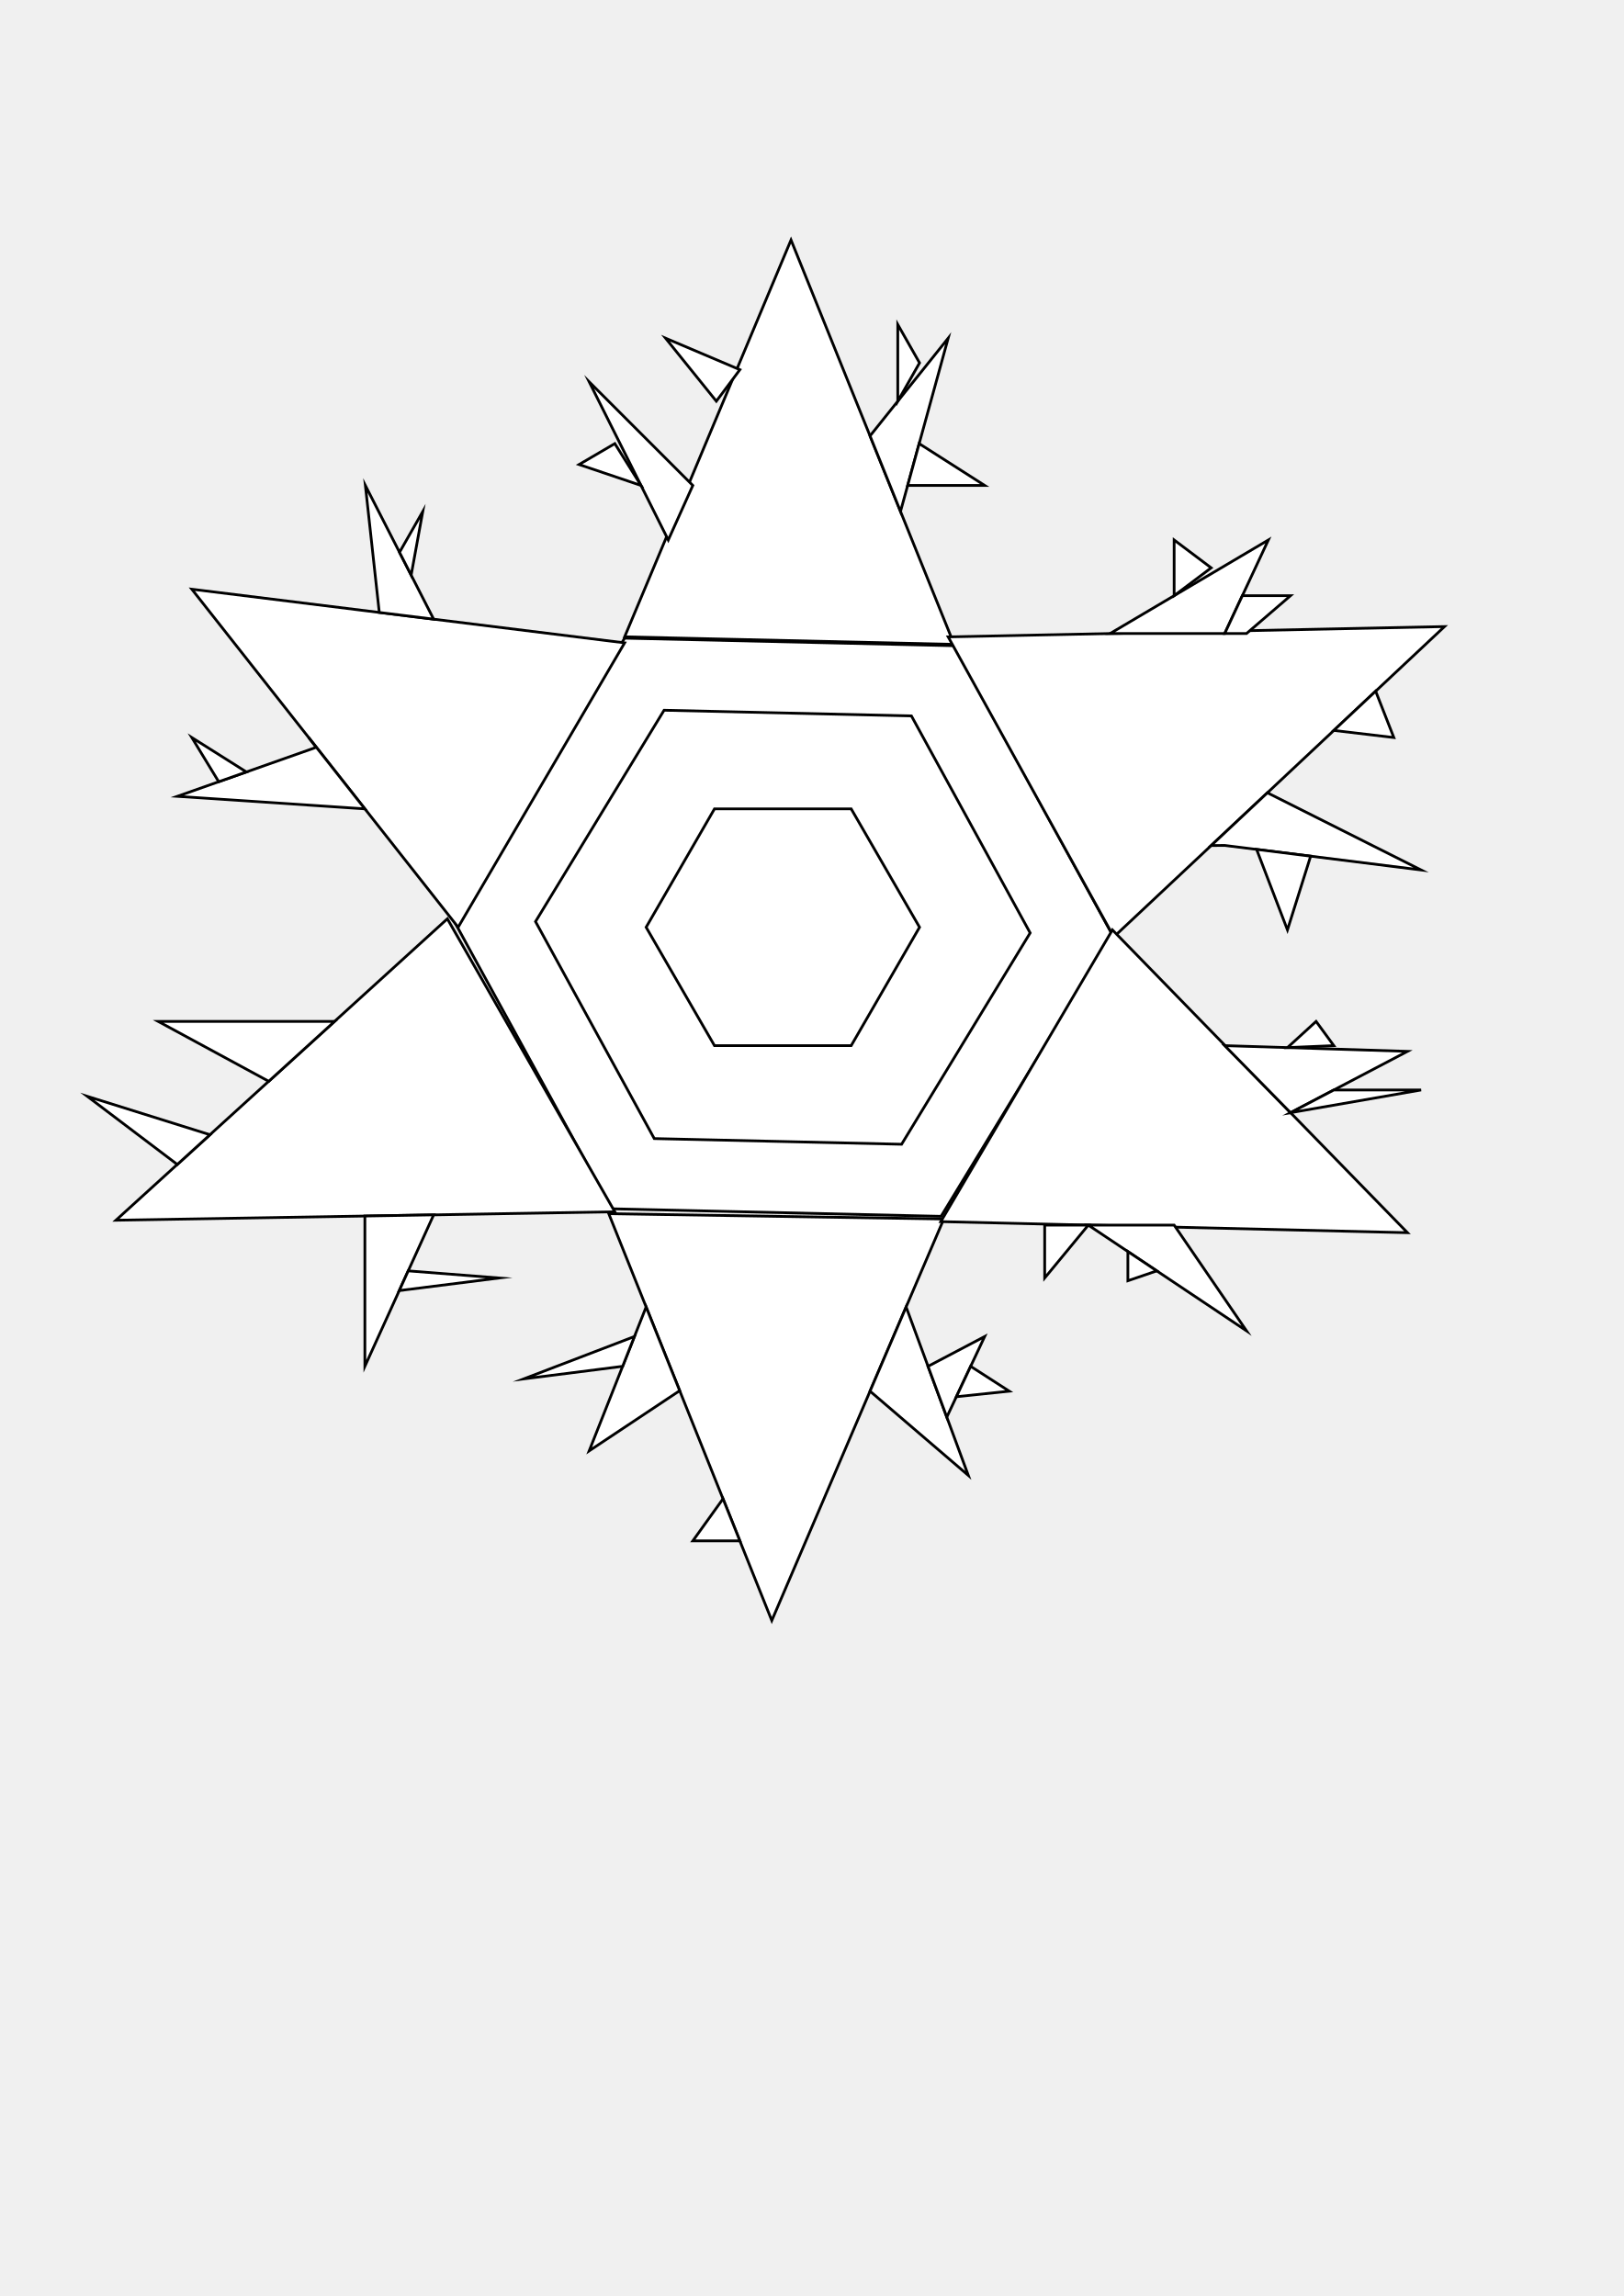
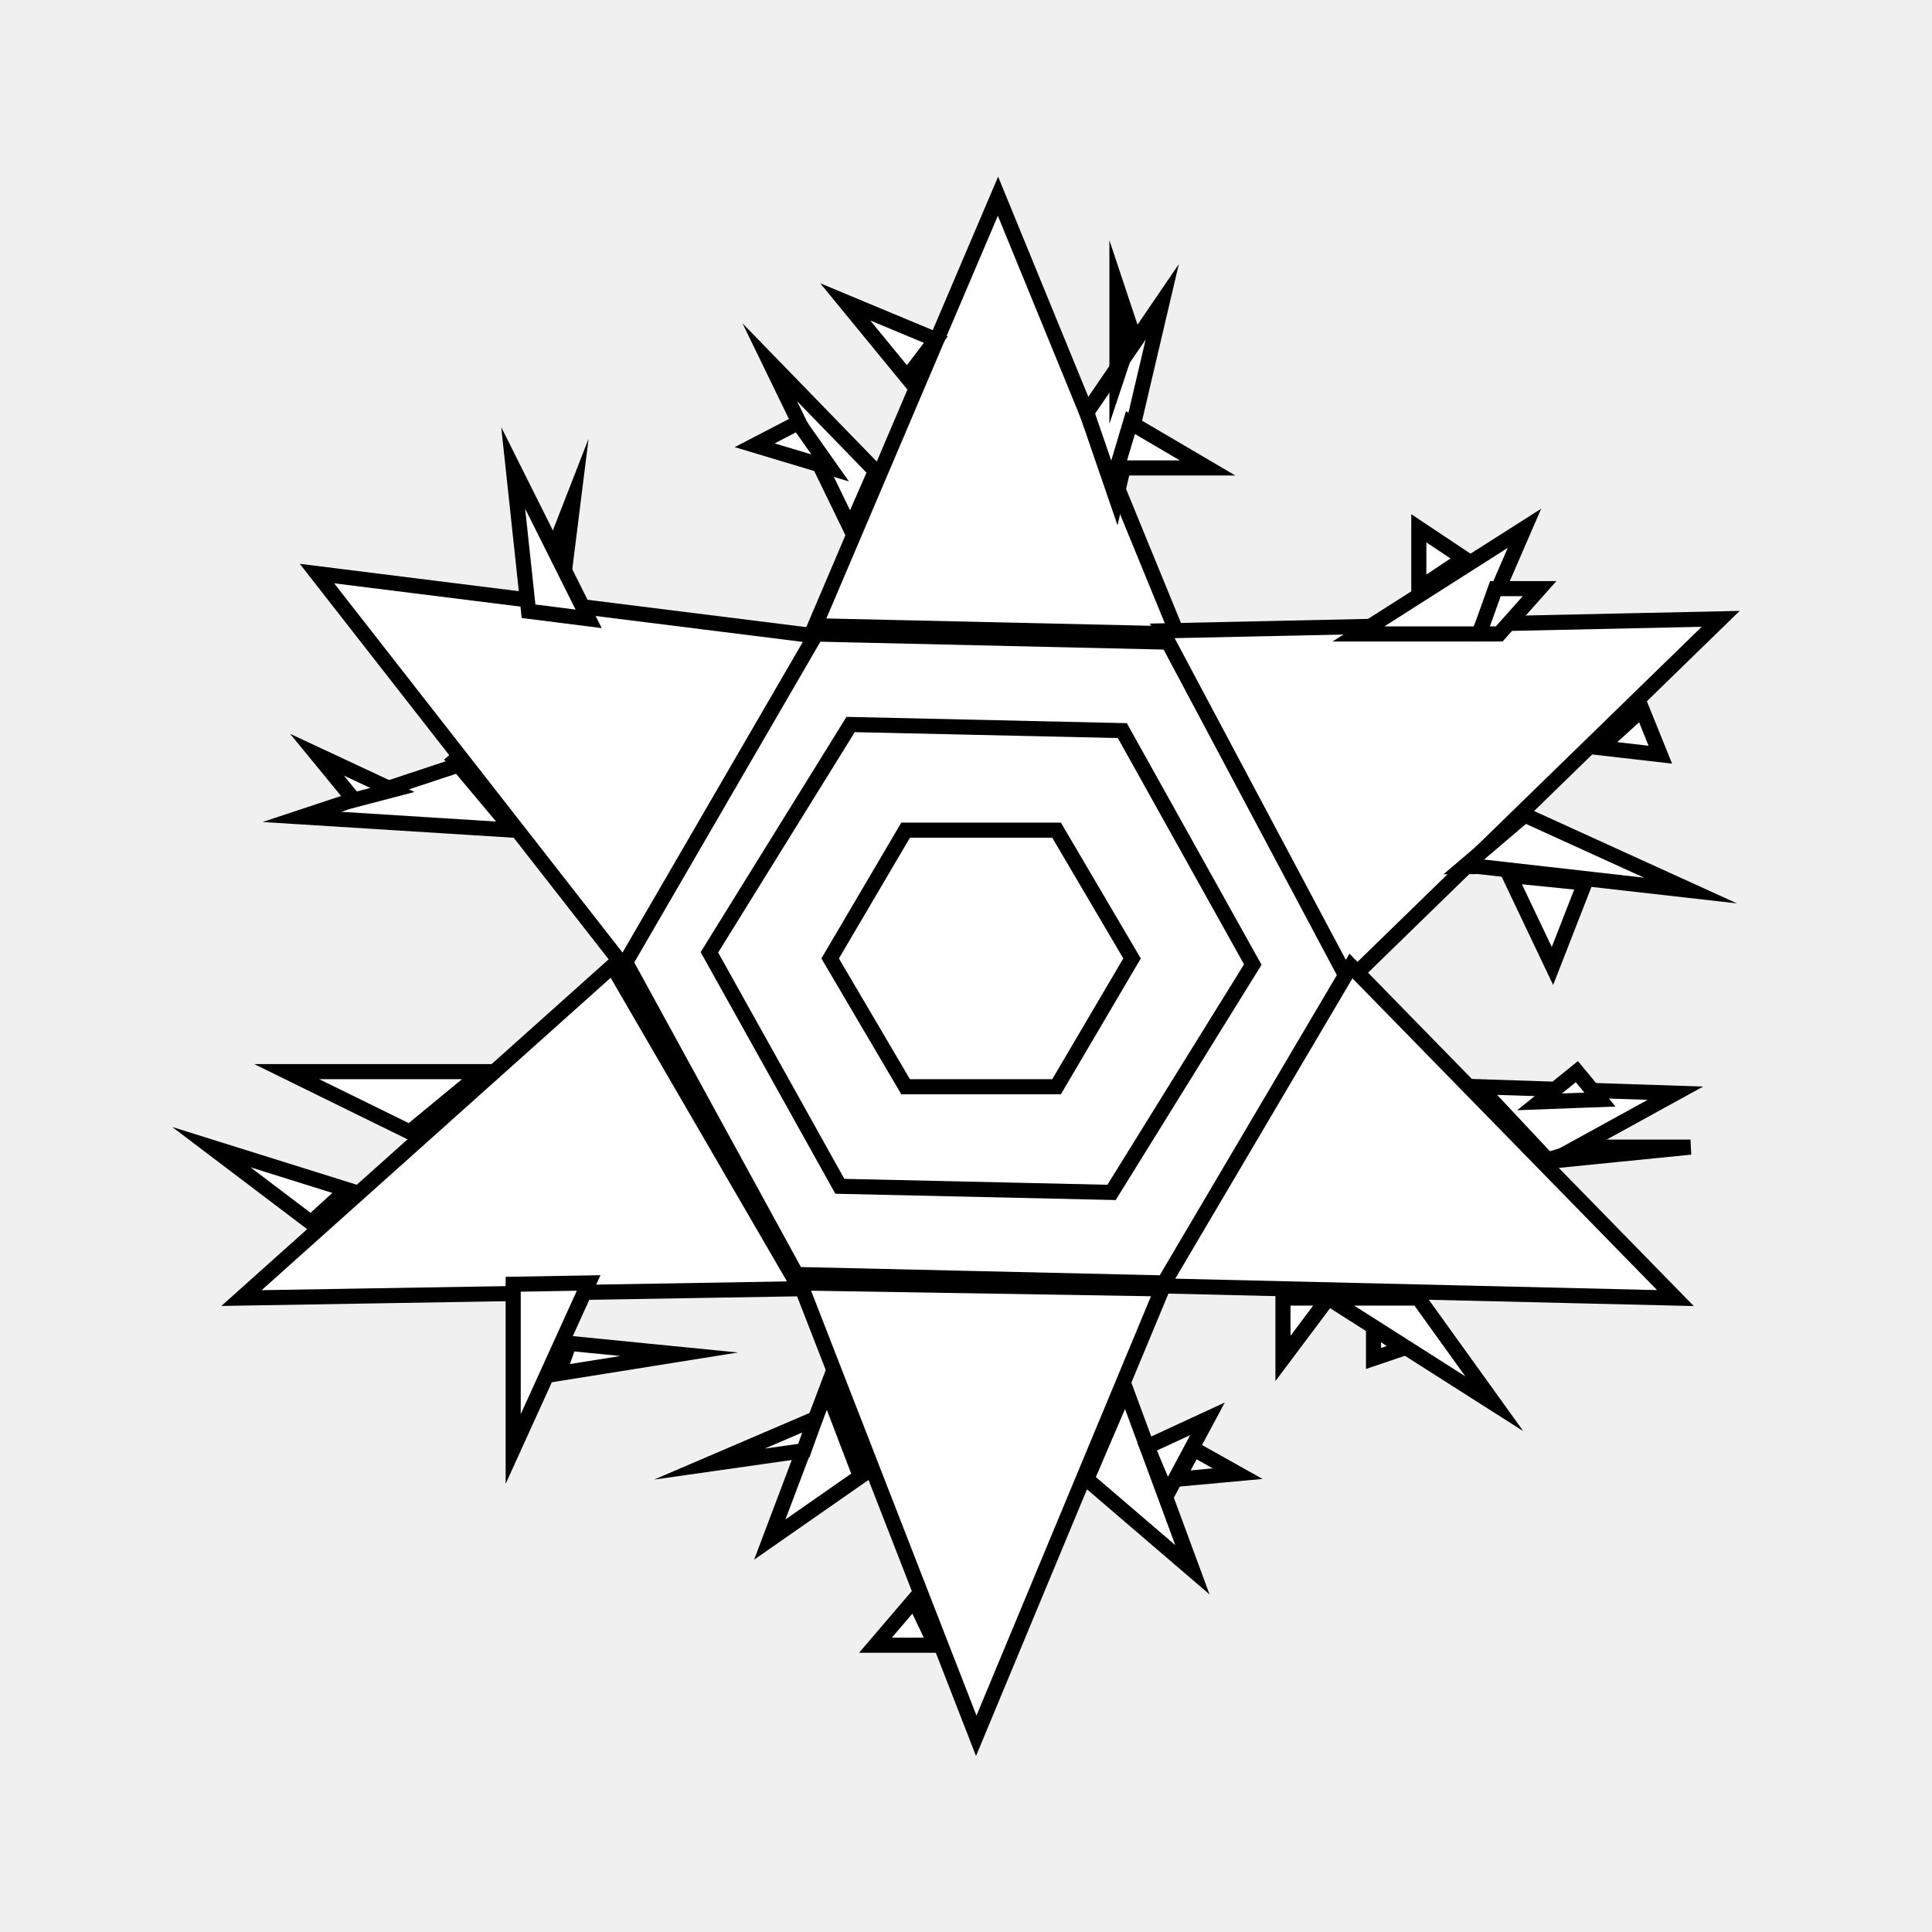
- <svg xmlns="http://www.w3.org/2000/svg" version="1.1" id="Layer_1" x="0px" y="0px" viewBox="0 0 595.28 841.89" style="enable-background:new 0 0 595.28 841.89;" xml:space="preserve">
-   <style type="text/css">
- 	.st0{fill:#FFFFFF;stroke:#000000;stroke-miterlimit:10;}
- 	.st1{fill:none;stroke:#000000;stroke-miterlimit:10;}
- </style>
-   <polygon class="st0" points="345,446 224.2,443.23 166.2,337.23 229,234 349.8,236.77 407.8,342.77 " />
-   <polygon class="st0" points="330.54,419.57 239.86,417.49 196.33,337.92 243.46,260.43 334.14,262.51 377.67,342.08 " />
-   <polygon class="st1" points="261.94,383.41 236.88,340 261.94,296.59 312.06,296.59 337.12,340 312.06,383.41 " />
-   <path class="st0" d="M349.8,236.28c-40.27-0.92-80.53-1.85-120.8-2.77c20.33-48.5,40.67-97.01,61-145.51  C309.93,137.43,329.87,186.86,349.8,236.28z" />
-   <path class="st0" d="M229,235.72c-20.35,34.76-40.7,69.52-61.04,104.28c-32.54-41.32-65.09-82.63-97.63-123.95  c22.91,2.84,45.82,5.68,68.73,8.52C169.04,228.29,199.02,232.01,229,235.72z" />
-   <path class="st0" d="M347.62,233.53c20.24,36.67,40.48,73.34,60.72,110.01c40.41-37.93,80.82-75.86,121.24-113.79  C468.92,231.01,408.27,232.27,347.62,233.53z" />
-   <path class="st0" d="M223.18,445.03c40.94,0.65,81.89,1.3,122.83,1.95c-21.02,49.08-42.04,98.16-63.06,147.24  C263.03,544.48,243.1,494.75,223.18,445.03z" />
-   <path class="st0" d="M225.4,444.33c-20.46-35.81-40.93-71.62-61.39-107.43c-40.5,36.84-81.01,73.69-121.51,110.53  C103.47,446.4,164.44,445.37,225.4,444.33z" />
-   <path class="st0" d="M344.91,447.94c20.97-35.66,41.95-71.31,62.92-106.97C443.89,377.98,479.94,414.99,516,452  C458.97,450.65,401.94,449.29,344.91,447.94z" />
-   <path class="st0" d="M139,198" />
-   <polygon class="st0" points="133.95,178 139.05,224.57 158.99,227.04 " />
-   <polygon class="st0" points="115.98,274.01 65,292 133.77,296.59 113.17,270.44 " />
-   <polygon class="st0" points="158.99,445.46 133.77,501 133.77,445.89 " />
-   <polygon class="st0" points="122.66,374.53 58,374.53 98.52,396.49 " />
-   <polygon class="st0" points="236.88,479.23 216,532 249.18,509.93 " />
-   <polygon class="st0" points="332.2,479.23 355,541 318.97,510.11 " />
-   <polygon class="st0" points="398.99,449.22 457,488 430.46,449.22 " />
-   <polygon class="st0" points="449,383.41 516,385.51 473.13,408 " />
-   <polygon class="st0" points="449,310 521,319 464.65,290.69 444.03,310.04 " />
-   <polygon class="st0" points="406.99,232.29 465,198 449,232.29 " />
-   <polygon class="st0" points="318.97,159.83 347.62,124 330.14,187.54 " />
-   <polygon class="st0" points="245,198 216,140 254,178 " />
-   <polygon class="st0" points="146.47,202.52 155,187.54 150.74,210.87 " />
-   <polygon class="st0" points="80.18,286.64 70.33,270.44 90.33,283.06 " />
-   <polygon class="st0" points="76.98,416.08 32,402 65,426.98 " />
-   <polygon class="st0" points="149.66,466 183,468.61 146.38,473.23 " />
-   <polygon class="st0" points="232.59,490.07 192,505.61 228.27,501 " />
-   <polygon class="st0" points="265.07,549.57 254,565 271.25,565 " />
-   <polygon class="st0" points="340.23,501 361,490.07 355.86,501 347.11,519.62 " />
-   <polygon class="st0" points="370,510.11 350.62,512.15 355.86,501 " />
-   <polygon class="st0" points="383,449.22 383,468.61 398.99,449.22 " />
-   <polygon class="st0" points="413.5,458.92 413.5,469.62 424.09,466 " />
-   <polygon class="st0" points="472,384.13 482.5,374.53 489,383.41 " />
-   <polygon class="st0" points="489,399.67 521,399.67 473.13,408 " />
-   <polygon class="st0" points="460.69,311.46 472,340.97 480.5,313.94 " />
-   <polygon class="st0" points="489,267.83 511,270.44 504.34,253.43 " />
-   <polygon class="st0" points="430.46,218.42 430.46,198 444.03,208.21 " />
-   <polygon class="st0" points="455.47,218.42 473.13,218.42 457,232.29 449,232.29 " />
-   <polygon class="st0" points="336.98,162.66 361,178 332.77,178 " />
-   <polygon class="st0" points="329.14,147.11 329.14,119 337.12,133.06 " />
-   <polygon class="st0" points="262.62,147.11 244,124 271.25,135.56 " />
-   <path class="st0" d="M225.4,162.66" />
-   <polygon class="st0" points="212.3,170.33 225.4,162.66 235,178 " />
+ <svg xmlns="http://www.w3.org/2000/svg" width="128" height="128" viewBox="0 0 128 128" fill="none">
+   <path d="M77.263 85L52.763 84.438L41 62.938L53.737 42L78.237 42.562L90 64.062L77.263 85Z" fill="white" stroke="black" stroke-miterlimit="10" />
+   <path d="M73.644 79L55.642 78.595L47 63.095L56.356 48L74.358 48.405L83 63.905L73.644 79Z" fill="white" stroke="black" stroke-miterlimit="10" />
+   <path d="M60 72L55 63.5L60 55H70L75 63.5L70 72H60Z" stroke="black" stroke-miterlimit="10" />
+   <path d="M78 42C69.999 41.82 62.001 41.638 54 41.458C58.039 31.973 62.08 22.485 66.119 13C70.079 22.667 74.04 32.335 78 42Z" fill="white" stroke="black" stroke-miterlimit="10" />
+   <path d="M54 42.126C49.768 49.417 45.535 56.709 41.305 64C34.537 55.333 27.768 46.667 21 38C25.765 38.596 30.53 39.191 35.294 39.787C41.53 40.568 47.765 41.348 54 42.126Z" fill="white" stroke="black" stroke-miterlimit="10" />
+   <path d="M77 41.797C81.116 49.532 85.231 57.266 89.347 65C97.564 57 105.781 49 114 41C101.665 41.266 89.333 41.532 77 41.797Z" fill="white" stroke="black" stroke-miterlimit="10" />
+   <path d="M53 85C60.999 85.131 69.001 85.261 77 85.392C72.893 95.261 68.786 105.131 64.679 115C60.786 104.998 56.892 94.998 53 85Z" fill="white" stroke="black" stroke-miterlimit="10" />
+   <path d="M53 85.383C48.861 78.255 44.72 71.128 40.581 64C32.388 71.333 24.193 78.667 16 86C28.334 85.795 40.668 85.59 53 85.383Z" fill="white" stroke="black" stroke-miterlimit="10" />
+   <path d="M77 85.195C81.167 78.13 85.337 71.066 89.504 64C96.67 71.333 103.834 78.667 111 86C99.667 85.733 88.333 85.463 77 85.195Z" fill="white" stroke="black" stroke-miterlimit="10" />
+   <path d="M34 31L35.018 40.496L39 41L34 31Z" fill="white" stroke="black" stroke-miterlimit="10" />
+   <path d="M30.378 50.683L20 54.122L34 55L29.806 50L30.378 50.683Z" fill="white" stroke="black" stroke-miterlimit="10" />
+   <path d="M39 85L34 96V85.085L39 85Z" fill="white" stroke="black" stroke-miterlimit="10" />
+   <path d="M32 71H19L27.147 75L32 71Z" fill="white" stroke="black" stroke-miterlimit="10" />
+   <path d="M54.776 92L51 102L57 97.818L54.776 92Z" fill="white" stroke="black" stroke-miterlimit="10" />
+   <path d="M74.57 92L79 104L72 97.999L74.57 92Z" fill="white" stroke="black" stroke-miterlimit="10" />
+   <path d="M88 86L99 93L93.967 86H88Z" fill="white" stroke="black" stroke-miterlimit="10" />
+   <path d="M98 72L111 72.427L102.682 77L98 72Z" fill="white" stroke="black" stroke-miterlimit="10" />
+   <path d="M97.969 57.41L112 59L101.018 54L97 57.417L97.969 57.41Z" fill="white" stroke="black" stroke-miterlimit="10" />
+   <path d="M90 42L101 35L97.966 42H90Z" fill="white" stroke="black" stroke-miterlimit="10" />
+   <path d="M72 27.331L77 20L73.949 33L72 27.331Z" fill="white" stroke="black" stroke-miterlimit="10" />
+   <path d="M56.342 35L51 24L58 31.207L56.342 35Z" fill="white" stroke="black" stroke-miterlimit="10" />
+   <path d="M37 35.568L38 33L37.501 37L37 35.568Z" fill="white" stroke="black" stroke-miterlimit="10" />
+   <path d="M23.462 53L21 50L26 52.337L23.462 53Z" fill="white" stroke="black" stroke-miterlimit="10" />
+   <path d="M23 78.818L14 76L20.603 81L23 78.818Z" fill="white" stroke="black" stroke-miterlimit="10" />
+   <path d="M37.717 89L45 89.722L37 91L37.717 89Z" fill="white" stroke="black" stroke-miterlimit="10" />
+   <path d="M54 94L47 97L53.255 96.11L54 94Z" fill="white" stroke="black" stroke-miterlimit="10" />
+   <path d="M60.567 106L58 109H62L60.567 106Z" fill="white" stroke="black" stroke-miterlimit="10" />
+   <path d="M76 95.849L80 94L79.01 95.849L77.325 99L76 95.849Z" fill="white" stroke="black" stroke-miterlimit="10" />
+   <path d="M82 97.634L78 98L79.082 96L82 97.634Z" fill="white" stroke="black" stroke-miterlimit="10" />
+   <path d="M85 86V90L88 86H85Z" fill="white" stroke="black" stroke-miterlimit="10" />
+   <path d="M91 88V90L93 89.323L91 88Z" fill="white" stroke="black" stroke-miterlimit="10" />
+   <path d="M102 73L104.471 71L106 72.85L102 73Z" fill="white" stroke="black" stroke-miterlimit="10" />
+   <path d="M105.315 76H112L102 77L105.315 76Z" fill="white" stroke="black" stroke-miterlimit="10" />
+   <path d="M100 58L102.855 64L105 58.504L100 58Z" fill="white" stroke="black" stroke-miterlimit="10" />
+   <path d="M106 49.54L110 50L108.789 47L106 49.54Z" fill="white" stroke="black" stroke-miterlimit="10" />
+   <path d="M94 39V35L97 37L94 39Z" fill="white" stroke="black" stroke-miterlimit="10" />
+   <path d="M99.073 39H102L99.326 42H98L99.073 39Z" fill="white" stroke="black" stroke-miterlimit="10" />
+   <path d="M74.895 28L80 31H74L74.895 28Z" fill="white" stroke="black" stroke-miterlimit="10" />
+   <path d="M74 25V19L75 22.001L74 25Z" fill="white" stroke="black" stroke-miterlimit="10" />
+   <path d="M60.1 25L56 20L62 22.501L60.1 25Z" fill="white" stroke="black" stroke-miterlimit="10" />
+   <path d="M50 29.5L52.886 28L55 31L50 29.5Z" fill="white" stroke="black" stroke-miterlimit="10" />
</svg>
